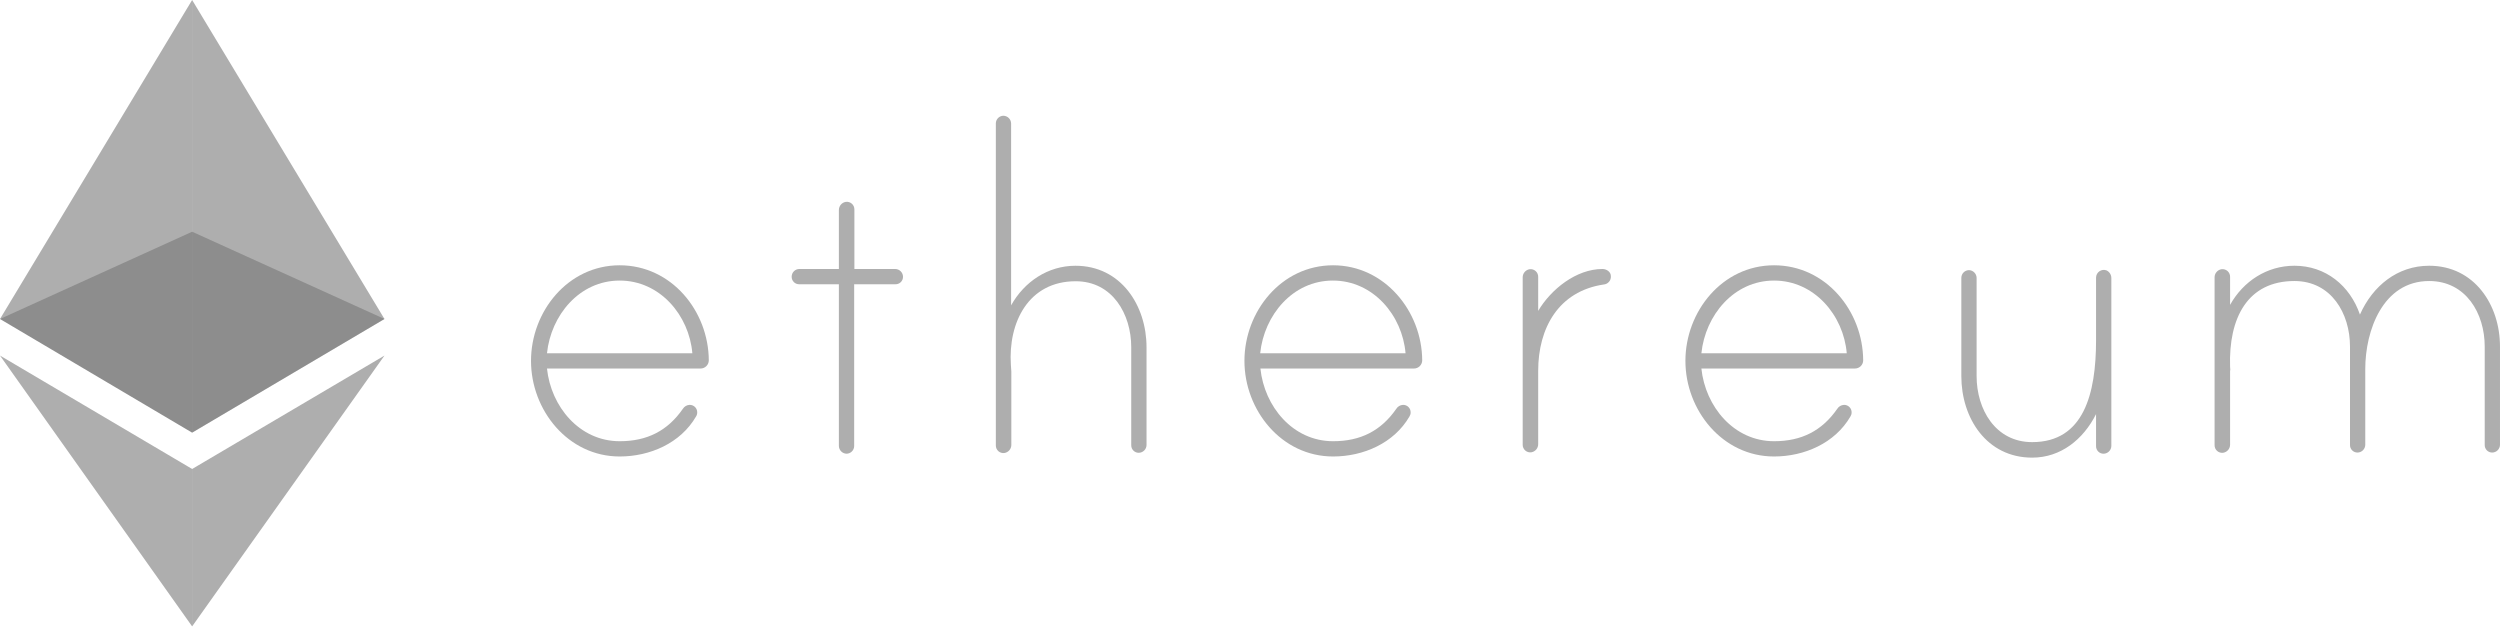
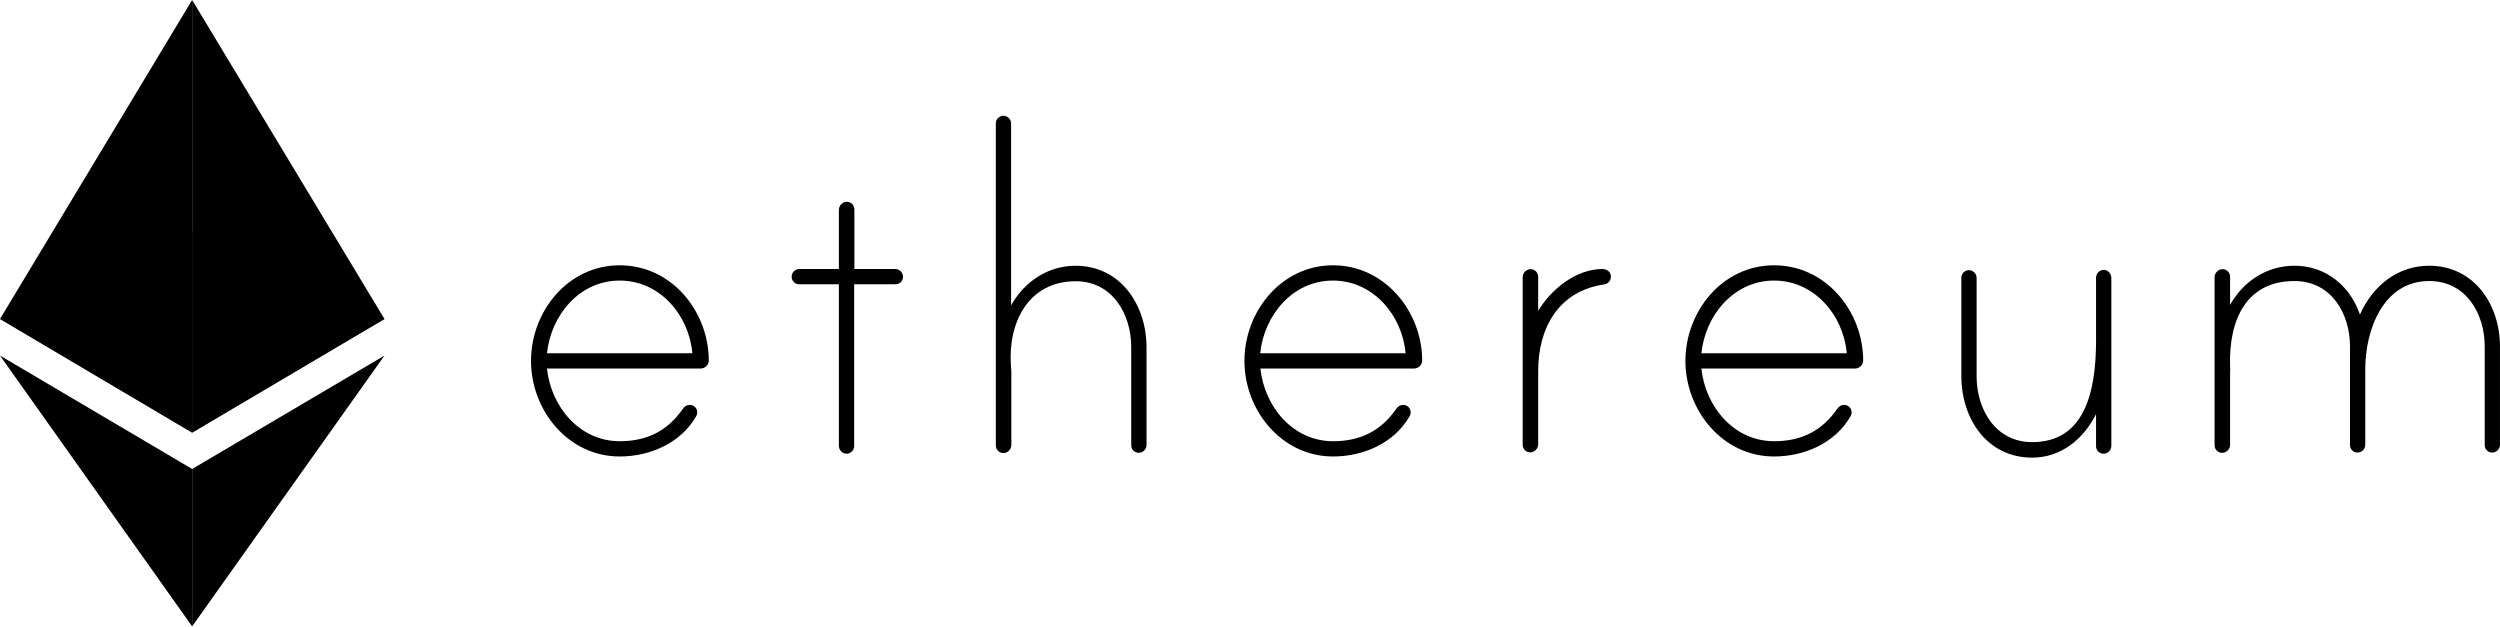
<svg xmlns="http://www.w3.org/2000/svg" preserveAspectRatio="none" overflow="visible" style="display: block;" width="167.628" height="42.001" viewBox="0 0 167.628 42.001" fill="none">
  <g id="Layer 1">
-     <path id="Vector" d="M47.526 24.167C47.523 24.313 47.463 24.452 47.358 24.554C47.254 24.655 47.113 24.712 46.967 24.71H36.676C36.94 27.255 38.849 29.584 41.55 29.584C43.397 29.584 44.763 28.885 45.787 27.411C45.835 27.333 45.901 27.269 45.979 27.223C46.058 27.177 46.146 27.151 46.237 27.147C46.305 27.145 46.373 27.157 46.435 27.182C46.498 27.207 46.556 27.244 46.604 27.293C46.652 27.34 46.689 27.398 46.714 27.461C46.739 27.524 46.751 27.591 46.749 27.659C46.75 27.753 46.723 27.844 46.672 27.923C45.632 29.723 43.568 30.608 41.55 30.608C38.089 30.608 35.605 27.504 35.605 24.198C35.605 20.892 38.073 17.788 41.55 17.788C45.027 17.788 47.51 20.861 47.526 24.167ZM46.423 23.686C46.206 21.14 44.251 18.812 41.55 18.812C38.849 18.812 36.94 21.14 36.676 23.686H46.423Z" fill="black" fill-opacity="0.32" />
-     <path id="Vector_2" d="M60.035 18.036C60.17 18.04 60.298 18.095 60.393 18.19C60.489 18.285 60.544 18.414 60.548 18.548C60.55 18.616 60.538 18.683 60.513 18.746C60.487 18.809 60.45 18.867 60.402 18.915C60.354 18.963 60.297 19 60.234 19.025C60.171 19.05 60.103 19.062 60.035 19.06H57.273V29.91C57.272 30.045 57.217 30.175 57.121 30.27C57.026 30.366 56.896 30.421 56.761 30.422C56.626 30.418 56.498 30.363 56.403 30.267C56.307 30.172 56.252 30.044 56.248 29.91V19.06H53.594C53.526 19.062 53.459 19.05 53.396 19.025C53.333 19 53.276 18.963 53.228 18.915C53.18 18.867 53.142 18.809 53.117 18.746C53.092 18.683 53.08 18.616 53.082 18.548C53.083 18.413 53.138 18.283 53.233 18.187C53.329 18.092 53.459 18.037 53.594 18.036H56.248V14.078C56.249 13.947 56.296 13.82 56.381 13.721C56.466 13.621 56.584 13.555 56.714 13.535C56.786 13.525 56.86 13.531 56.93 13.553C57 13.574 57.064 13.611 57.119 13.659C57.173 13.708 57.217 13.768 57.246 13.835C57.275 13.902 57.289 13.974 57.288 14.047V18.036H60.035Z" fill="black" fill-opacity="0.32" />
-     <path id="Vector_3" d="M76.876 23.282V29.847C76.872 29.982 76.817 30.11 76.722 30.205C76.626 30.3 76.498 30.356 76.364 30.36C76.296 30.361 76.228 30.35 76.165 30.325C76.102 30.299 76.045 30.262 75.997 30.214C75.949 30.166 75.912 30.109 75.886 30.046C75.861 29.983 75.85 29.915 75.851 29.847V23.282C75.851 21.062 74.594 18.858 72.126 18.858C68.96 18.858 67.594 21.621 67.781 24.462C67.781 24.539 67.811 24.865 67.811 24.912V29.832C67.811 29.963 67.764 30.09 67.679 30.189C67.594 30.289 67.475 30.355 67.346 30.375C67.273 30.385 67.2 30.379 67.13 30.357C67.06 30.336 66.996 30.299 66.941 30.251C66.887 30.202 66.843 30.142 66.814 30.075C66.785 30.008 66.77 29.936 66.772 29.863V8.273C66.773 8.138 66.827 8.008 66.923 7.912C67.019 7.816 67.148 7.762 67.284 7.761C67.418 7.765 67.546 7.82 67.642 7.915C67.737 8.01 67.792 8.139 67.796 8.273V20.473C68.681 18.89 70.264 17.819 72.111 17.819C75.153 17.819 76.876 20.473 76.876 23.282Z" fill="black" fill-opacity="0.32" />
-     <path id="Vector_4" d="M95.361 24.167C95.359 24.313 95.299 24.452 95.194 24.554C95.089 24.655 94.949 24.712 94.803 24.71H84.512C84.776 27.255 86.685 29.584 89.386 29.584C91.233 29.584 92.599 28.885 93.623 27.411C93.671 27.333 93.737 27.269 93.815 27.223C93.894 27.177 93.982 27.151 94.073 27.147C94.141 27.145 94.208 27.157 94.271 27.182C94.335 27.207 94.392 27.244 94.44 27.293C94.488 27.34 94.525 27.398 94.55 27.461C94.575 27.524 94.587 27.591 94.585 27.659C94.586 27.753 94.559 27.844 94.508 27.923C93.468 29.723 91.404 30.608 89.386 30.608C85.925 30.608 83.441 27.504 83.441 24.198C83.441 20.892 85.909 17.788 89.386 17.788C92.832 17.788 95.346 20.861 95.361 24.167ZM94.244 23.686C94.027 21.14 92.071 18.812 89.37 18.812C86.67 18.812 84.76 21.14 84.497 23.686H94.244Z" fill="black" fill-opacity="0.32" />
-     <path id="Vector_5" d="M108.011 18.517C108.021 18.655 107.976 18.791 107.886 18.895C107.796 19 107.668 19.065 107.53 19.076C104.503 19.526 103.137 21.994 103.137 24.865V29.785C103.137 29.916 103.09 30.043 103.005 30.143C102.919 30.242 102.801 30.308 102.672 30.328C102.599 30.338 102.526 30.332 102.456 30.311C102.386 30.289 102.322 30.253 102.267 30.204C102.213 30.155 102.169 30.096 102.14 30.029C102.111 29.962 102.096 29.889 102.098 29.816V18.595C102.098 18.463 102.145 18.337 102.23 18.237C102.316 18.137 102.434 18.072 102.563 18.051C102.636 18.042 102.709 18.048 102.779 18.069C102.849 18.091 102.913 18.127 102.968 18.176C103.022 18.224 103.066 18.284 103.095 18.351C103.124 18.418 103.139 18.49 103.137 18.564V20.845C103.991 19.402 105.683 18.036 107.452 18.036C107.716 18.036 108.011 18.222 108.011 18.517Z" fill="black" fill-opacity="0.32" />
-     <path id="Vector_6" d="M124.929 24.167C124.927 24.313 124.866 24.452 124.762 24.554C124.657 24.655 124.516 24.712 124.37 24.71H114.08C114.344 27.255 116.253 29.584 118.953 29.584C120.8 29.584 122.166 28.885 123.191 27.411C123.238 27.333 123.304 27.269 123.383 27.223C123.461 27.177 123.55 27.151 123.641 27.147C123.709 27.145 123.776 27.157 123.839 27.182C123.902 27.207 123.959 27.244 124.007 27.293C124.055 27.34 124.093 27.398 124.118 27.461C124.143 27.524 124.155 27.591 124.153 27.659C124.153 27.753 124.126 27.844 124.075 27.923C123.035 29.723 120.971 30.608 118.953 30.608C115.492 30.608 113.009 27.504 113.009 24.198C113.009 20.892 115.477 17.788 118.953 17.788C122.43 17.788 124.914 20.861 124.929 24.167ZM123.827 23.686C123.61 21.14 121.654 18.812 118.953 18.812C116.253 18.812 114.344 21.14 114.08 23.686H123.827Z" fill="black" fill-opacity="0.32" />
-     <path id="Vector_7" d="M141.568 18.641V29.909C141.564 30.044 141.509 30.172 141.413 30.267C141.318 30.363 141.19 30.418 141.055 30.422C140.988 30.424 140.92 30.412 140.857 30.387C140.794 30.361 140.737 30.324 140.689 30.276C140.641 30.228 140.603 30.171 140.578 30.108C140.553 30.045 140.541 29.977 140.543 29.909V27.767C139.69 29.459 138.184 30.685 136.259 30.685C133.202 30.685 131.51 28.031 131.51 25.222V18.626C131.511 18.49 131.566 18.36 131.661 18.265C131.757 18.169 131.887 18.115 132.022 18.113C132.157 18.117 132.285 18.172 132.38 18.268C132.475 18.363 132.53 18.491 132.534 18.626V25.222C132.534 27.442 133.792 29.645 136.259 29.645C139.721 29.645 140.543 26.402 140.543 22.816V18.61C140.544 18.527 140.565 18.445 140.605 18.372C140.644 18.299 140.7 18.236 140.768 18.189C140.837 18.142 140.915 18.112 140.998 18.101C141.08 18.091 141.164 18.1 141.242 18.129C141.339 18.174 141.422 18.247 141.48 18.337C141.537 18.428 141.568 18.534 141.568 18.641Z" fill="black" fill-opacity="0.32" />
-     <path id="Vector_8" d="M167.627 23.235V29.832C167.624 29.966 167.568 30.094 167.473 30.189C167.378 30.285 167.25 30.34 167.115 30.344C167.048 30.346 166.98 30.334 166.917 30.309C166.854 30.284 166.797 30.246 166.749 30.198C166.701 30.15 166.663 30.093 166.638 30.03C166.613 29.967 166.601 29.899 166.603 29.832V23.235C166.603 21.016 165.346 18.843 162.878 18.843C159.774 18.843 158.594 22.164 158.594 24.741V29.832C158.59 29.966 158.535 30.094 158.44 30.189C158.345 30.285 158.217 30.34 158.082 30.344C158.014 30.346 157.947 30.334 157.884 30.309C157.821 30.284 157.764 30.246 157.716 30.198C157.668 30.15 157.63 30.093 157.605 30.03C157.58 29.967 157.568 29.899 157.57 29.832V23.235C157.57 21.016 156.313 18.843 153.845 18.843C150.71 18.843 149.421 21.311 149.53 24.601C149.53 24.679 149.561 24.818 149.53 24.865V29.816C149.53 29.947 149.483 30.074 149.397 30.174C149.312 30.273 149.194 30.339 149.064 30.359C148.992 30.369 148.918 30.363 148.848 30.341C148.779 30.32 148.714 30.284 148.66 30.235C148.605 30.186 148.562 30.127 148.532 30.06C148.503 29.993 148.489 29.92 148.49 29.847V18.594C148.49 18.463 148.537 18.336 148.623 18.237C148.708 18.137 148.826 18.071 148.956 18.051C149.028 18.041 149.102 18.048 149.172 18.069C149.241 18.09 149.306 18.127 149.36 18.175C149.415 18.224 149.458 18.284 149.487 18.351C149.517 18.418 149.531 18.49 149.53 18.563V20.441C150.415 18.858 151.998 17.818 153.845 17.818C155.94 17.818 157.57 19.153 158.237 21.093C159.091 19.169 160.752 17.818 162.878 17.818C165.905 17.818 167.627 20.441 167.627 23.235Z" fill="black" fill-opacity="0.32" />
-     <path id="Vector_9" opacity="0.6" d="M12.883 15.537L0 21.388L12.883 29.009L25.78 21.388L12.883 15.537Z" fill="black" fill-opacity="0.32" />
-     <path id="Vector_10" d="M3.05176e-05 21.388L12.883 29.009V0L3.05176e-05 21.388Z" fill="black" fill-opacity="0.32" />
-     <path id="Vector_11" d="M12.883 0V29.009L25.78 21.389L12.883 0Z" fill="black" fill-opacity="0.32" />
-     <path id="Vector_12" d="M0 23.841L12.883 42V31.446L0 23.841Z" fill="black" fill-opacity="0.32" />
-     <path id="Vector_13" d="M12.883 31.446V42L25.78 23.841L12.883 31.446Z" fill="black" fill-opacity="0.32" />
+     <path id="Vector" d="M47.526 24.167C47.523 24.313 47.463 24.452 47.358 24.554C47.254 24.655 47.113 24.712 46.967 24.71H36.676C36.94 27.255 38.849 29.584 41.55 29.584C43.397 29.584 44.763 28.885 45.787 27.411C45.835 27.333 45.901 27.269 45.979 27.223C46.058 27.177 46.146 27.151 46.237 27.147C46.305 27.145 46.373 27.157 46.435 27.182C46.498 27.207 46.556 27.244 46.604 27.293C46.652 27.34 46.689 27.398 46.714 27.461C46.739 27.524 46.751 27.591 46.749 27.659C46.75 27.753 46.723 27.844 46.672 27.923C45.632 29.723 43.568 30.608 41.55 30.608C38.089 30.608 35.605 27.504 35.605 24.198C35.605 20.892 38.073 17.788 41.55 17.788C45.027 17.788 47.51 20.861 47.526 24.167ZM46.423 23.686C46.206 21.14 44.251 18.812 41.55 18.812C38.849 18.812 36.94 21.14 36.676 23.686H46.423Z" fill="black" />
+     <path id="Vector_2" d="M60.035 18.036C60.17 18.04 60.298 18.095 60.393 18.19C60.489 18.285 60.544 18.414 60.548 18.548C60.55 18.616 60.538 18.683 60.513 18.746C60.487 18.809 60.45 18.867 60.402 18.915C60.354 18.963 60.297 19 60.234 19.025C60.171 19.05 60.103 19.062 60.035 19.06H57.273V29.91C57.272 30.045 57.217 30.175 57.121 30.27C57.026 30.366 56.896 30.421 56.761 30.422C56.626 30.418 56.498 30.363 56.403 30.267C56.307 30.172 56.252 30.044 56.248 29.91V19.06H53.594C53.526 19.062 53.459 19.05 53.396 19.025C53.333 19 53.276 18.963 53.228 18.915C53.18 18.867 53.142 18.809 53.117 18.746C53.092 18.683 53.08 18.616 53.082 18.548C53.083 18.413 53.138 18.283 53.233 18.187C53.329 18.092 53.459 18.037 53.594 18.036H56.248V14.078C56.249 13.947 56.296 13.82 56.381 13.721C56.466 13.621 56.584 13.555 56.714 13.535C56.786 13.525 56.86 13.531 56.93 13.553C57 13.574 57.064 13.611 57.119 13.659C57.173 13.708 57.217 13.768 57.246 13.835C57.275 13.902 57.289 13.974 57.288 14.047V18.036H60.035Z" fill="black" />
+     <path id="Vector_3" d="M76.876 23.282V29.847C76.872 29.982 76.817 30.11 76.722 30.205C76.626 30.3 76.498 30.356 76.364 30.36C76.296 30.361 76.228 30.35 76.165 30.325C76.102 30.299 76.045 30.262 75.997 30.214C75.949 30.166 75.912 30.109 75.886 30.046C75.861 29.983 75.85 29.915 75.851 29.847V23.282C75.851 21.062 74.594 18.858 72.126 18.858C68.96 18.858 67.594 21.621 67.781 24.462C67.781 24.539 67.811 24.865 67.811 24.912V29.832C67.811 29.963 67.764 30.09 67.679 30.189C67.594 30.289 67.475 30.355 67.346 30.375C67.273 30.385 67.2 30.379 67.13 30.357C67.06 30.336 66.996 30.299 66.941 30.251C66.887 30.202 66.843 30.142 66.814 30.075C66.785 30.008 66.77 29.936 66.772 29.863V8.273C66.773 8.138 66.827 8.008 66.923 7.912C67.019 7.816 67.148 7.762 67.284 7.761C67.418 7.765 67.546 7.82 67.642 7.915C67.737 8.01 67.792 8.139 67.796 8.273V20.473C68.681 18.89 70.264 17.819 72.111 17.819C75.153 17.819 76.876 20.473 76.876 23.282Z" fill="black" />
+     <path id="Vector_4" d="M95.361 24.167C95.359 24.313 95.299 24.452 95.194 24.554C95.089 24.655 94.949 24.712 94.803 24.71H84.512C84.776 27.255 86.685 29.584 89.386 29.584C91.233 29.584 92.599 28.885 93.623 27.411C93.671 27.333 93.737 27.269 93.815 27.223C93.894 27.177 93.982 27.151 94.073 27.147C94.141 27.145 94.208 27.157 94.271 27.182C94.335 27.207 94.392 27.244 94.44 27.293C94.488 27.34 94.525 27.398 94.55 27.461C94.575 27.524 94.587 27.591 94.585 27.659C94.586 27.753 94.559 27.844 94.508 27.923C93.468 29.723 91.404 30.608 89.386 30.608C85.925 30.608 83.441 27.504 83.441 24.198C83.441 20.892 85.909 17.788 89.386 17.788C92.832 17.788 95.346 20.861 95.361 24.167ZM94.244 23.686C94.027 21.14 92.071 18.812 89.37 18.812C86.67 18.812 84.76 21.14 84.497 23.686H94.244Z" fill="black" />
+     <path id="Vector_5" d="M108.011 18.517C108.021 18.655 107.976 18.791 107.886 18.895C107.796 19 107.668 19.065 107.53 19.076C104.503 19.526 103.137 21.994 103.137 24.865V29.785C103.137 29.916 103.09 30.043 103.005 30.143C102.919 30.242 102.801 30.308 102.672 30.328C102.599 30.338 102.526 30.332 102.456 30.311C102.386 30.289 102.322 30.253 102.267 30.204C102.213 30.155 102.169 30.096 102.14 30.029C102.111 29.962 102.096 29.889 102.098 29.816V18.595C102.098 18.463 102.145 18.337 102.23 18.237C102.316 18.137 102.434 18.072 102.563 18.051C102.636 18.042 102.709 18.048 102.779 18.069C102.849 18.091 102.913 18.127 102.968 18.176C103.022 18.224 103.066 18.284 103.095 18.351C103.124 18.418 103.139 18.49 103.137 18.564V20.845C103.991 19.402 105.683 18.036 107.452 18.036C107.716 18.036 108.011 18.222 108.011 18.517Z" fill="black" />
+     <path id="Vector_6" d="M124.929 24.167C124.927 24.313 124.866 24.452 124.762 24.554C124.657 24.655 124.516 24.712 124.37 24.71H114.08C114.344 27.255 116.253 29.584 118.953 29.584C120.8 29.584 122.166 28.885 123.191 27.411C123.238 27.333 123.304 27.269 123.383 27.223C123.461 27.177 123.55 27.151 123.641 27.147C123.709 27.145 123.776 27.157 123.839 27.182C123.902 27.207 123.959 27.244 124.007 27.293C124.055 27.34 124.093 27.398 124.118 27.461C124.143 27.524 124.155 27.591 124.153 27.659C124.153 27.753 124.126 27.844 124.075 27.923C123.035 29.723 120.971 30.608 118.953 30.608C115.492 30.608 113.009 27.504 113.009 24.198C113.009 20.892 115.477 17.788 118.953 17.788C122.43 17.788 124.914 20.861 124.929 24.167ZM123.827 23.686C123.61 21.14 121.654 18.812 118.953 18.812C116.253 18.812 114.344 21.14 114.08 23.686H123.827Z" fill="black" />
+     <path id="Vector_7" d="M141.568 18.641V29.909C141.564 30.044 141.509 30.172 141.413 30.267C141.318 30.363 141.19 30.418 141.055 30.422C140.988 30.424 140.92 30.412 140.857 30.387C140.794 30.361 140.737 30.324 140.689 30.276C140.641 30.228 140.603 30.171 140.578 30.108C140.553 30.045 140.541 29.977 140.543 29.909V27.767C139.69 29.459 138.184 30.685 136.259 30.685C133.202 30.685 131.51 28.031 131.51 25.222V18.626C131.511 18.49 131.566 18.36 131.661 18.265C131.757 18.169 131.887 18.115 132.022 18.113C132.157 18.117 132.285 18.172 132.38 18.268C132.475 18.363 132.53 18.491 132.534 18.626V25.222C132.534 27.442 133.792 29.645 136.259 29.645C139.721 29.645 140.543 26.402 140.543 22.816V18.61C140.544 18.527 140.565 18.445 140.605 18.372C140.644 18.299 140.7 18.236 140.768 18.189C140.837 18.142 140.915 18.112 140.998 18.101C141.08 18.091 141.164 18.1 141.242 18.129C141.339 18.174 141.422 18.247 141.48 18.337C141.537 18.428 141.568 18.534 141.568 18.641Z" fill="black" />
+     <path id="Vector_8" d="M167.627 23.235V29.832C167.624 29.966 167.568 30.094 167.473 30.189C167.378 30.285 167.25 30.34 167.115 30.344C167.048 30.346 166.98 30.334 166.917 30.309C166.854 30.284 166.797 30.246 166.749 30.198C166.701 30.15 166.663 30.093 166.638 30.03C166.613 29.967 166.601 29.899 166.603 29.832V23.235C166.603 21.016 165.346 18.843 162.878 18.843C159.774 18.843 158.594 22.164 158.594 24.741V29.832C158.59 29.966 158.535 30.094 158.44 30.189C158.345 30.285 158.217 30.34 158.082 30.344C158.014 30.346 157.947 30.334 157.884 30.309C157.821 30.284 157.764 30.246 157.716 30.198C157.668 30.15 157.63 30.093 157.605 30.03C157.58 29.967 157.568 29.899 157.57 29.832V23.235C157.57 21.016 156.313 18.843 153.845 18.843C150.71 18.843 149.421 21.311 149.53 24.601C149.53 24.679 149.561 24.818 149.53 24.865V29.816C149.53 29.947 149.483 30.074 149.397 30.174C149.312 30.273 149.194 30.339 149.064 30.359C148.992 30.369 148.918 30.363 148.848 30.341C148.779 30.32 148.714 30.284 148.66 30.235C148.605 30.186 148.562 30.127 148.532 30.06C148.503 29.993 148.489 29.92 148.49 29.847V18.594C148.49 18.463 148.537 18.336 148.623 18.237C148.708 18.137 148.826 18.071 148.956 18.051C149.028 18.041 149.102 18.048 149.172 18.069C149.241 18.09 149.306 18.127 149.36 18.175C149.415 18.224 149.458 18.284 149.487 18.351C149.517 18.418 149.531 18.49 149.53 18.563V20.441C150.415 18.858 151.998 17.818 153.845 17.818C155.94 17.818 157.57 19.153 158.237 21.093C159.091 19.169 160.752 17.818 162.878 17.818C165.905 17.818 167.627 20.441 167.627 23.235Z" fill="black" />
+     <path id="Vector_9" opacity="0.6" d="M12.883 15.537L0 21.388L12.883 29.009L25.78 21.388L12.883 15.537Z" fill="black" />
+     <path id="Vector_10" d="M3.05176e-05 21.388L12.883 29.009V0L3.05176e-05 21.388Z" fill="black" />
+     <path id="Vector_11" d="M12.883 0V29.009L25.78 21.389L12.883 0Z" fill="black" />
+     <path id="Vector_12" d="M0 23.841L12.883 42V31.446L0 23.841Z" fill="black" />
+     <path id="Vector_13" d="M12.883 31.446V42L25.78 23.841L12.883 31.446Z" fill="black" />
  </g>
</svg>
